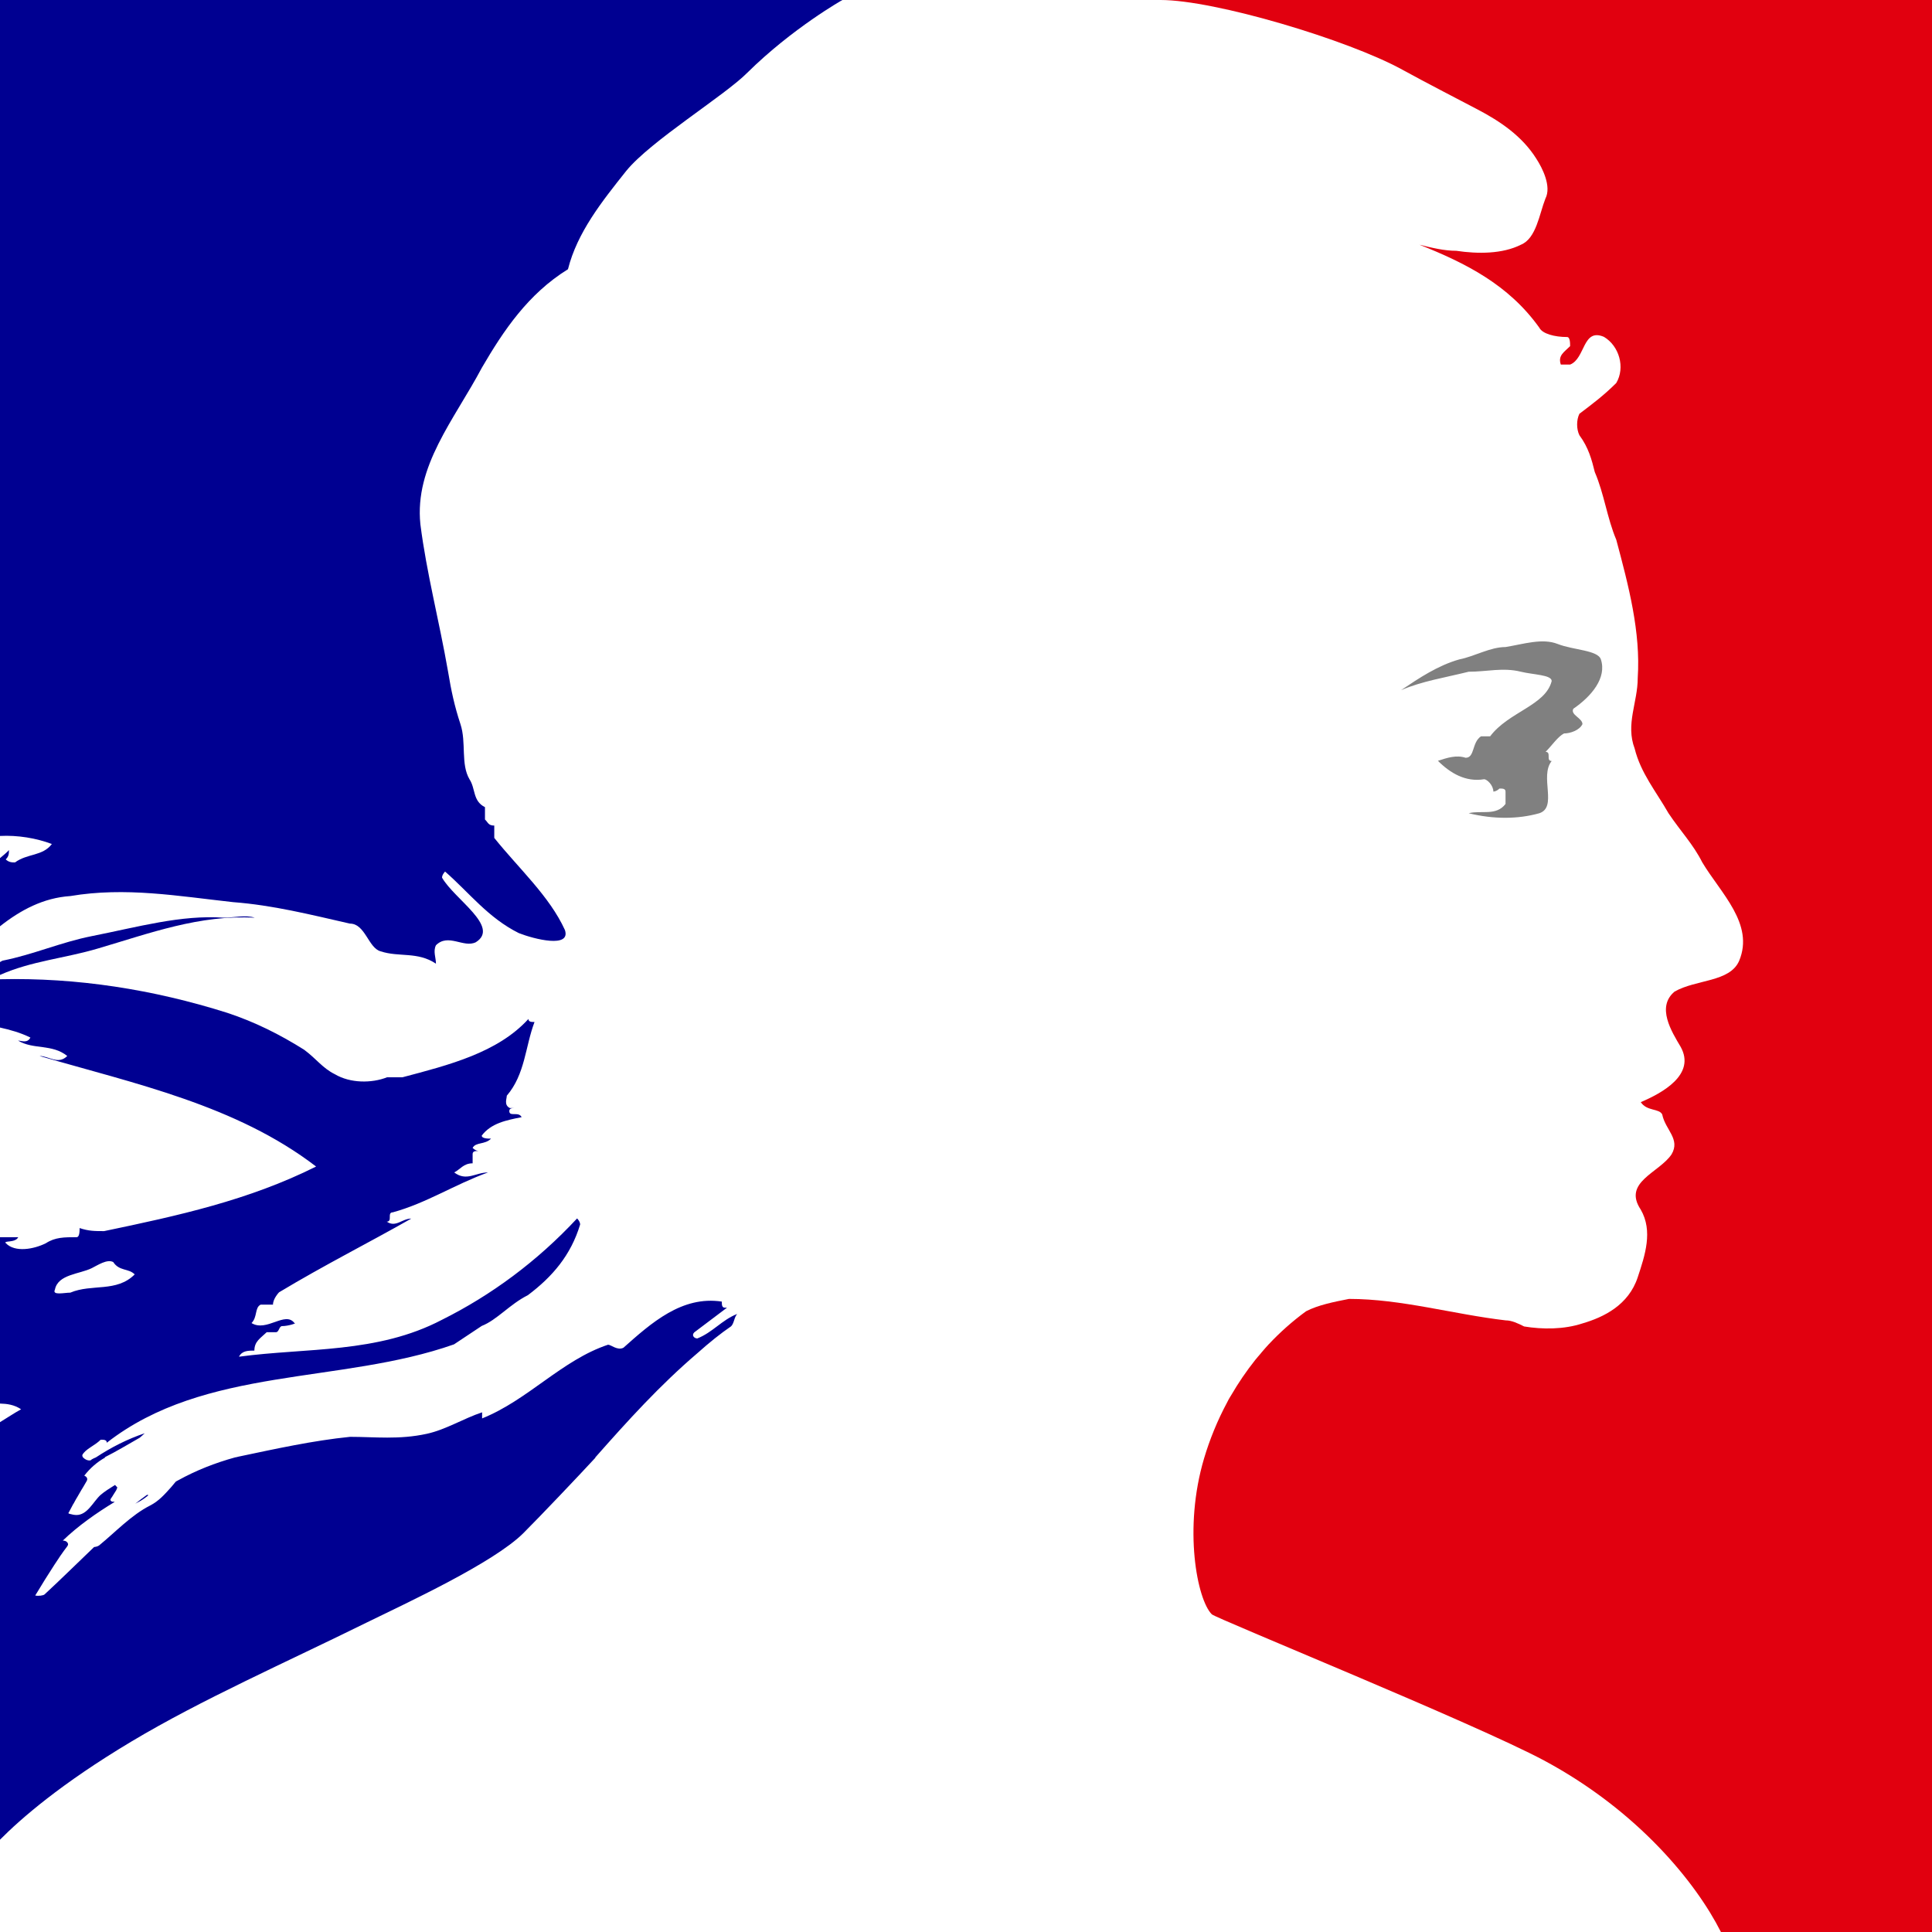
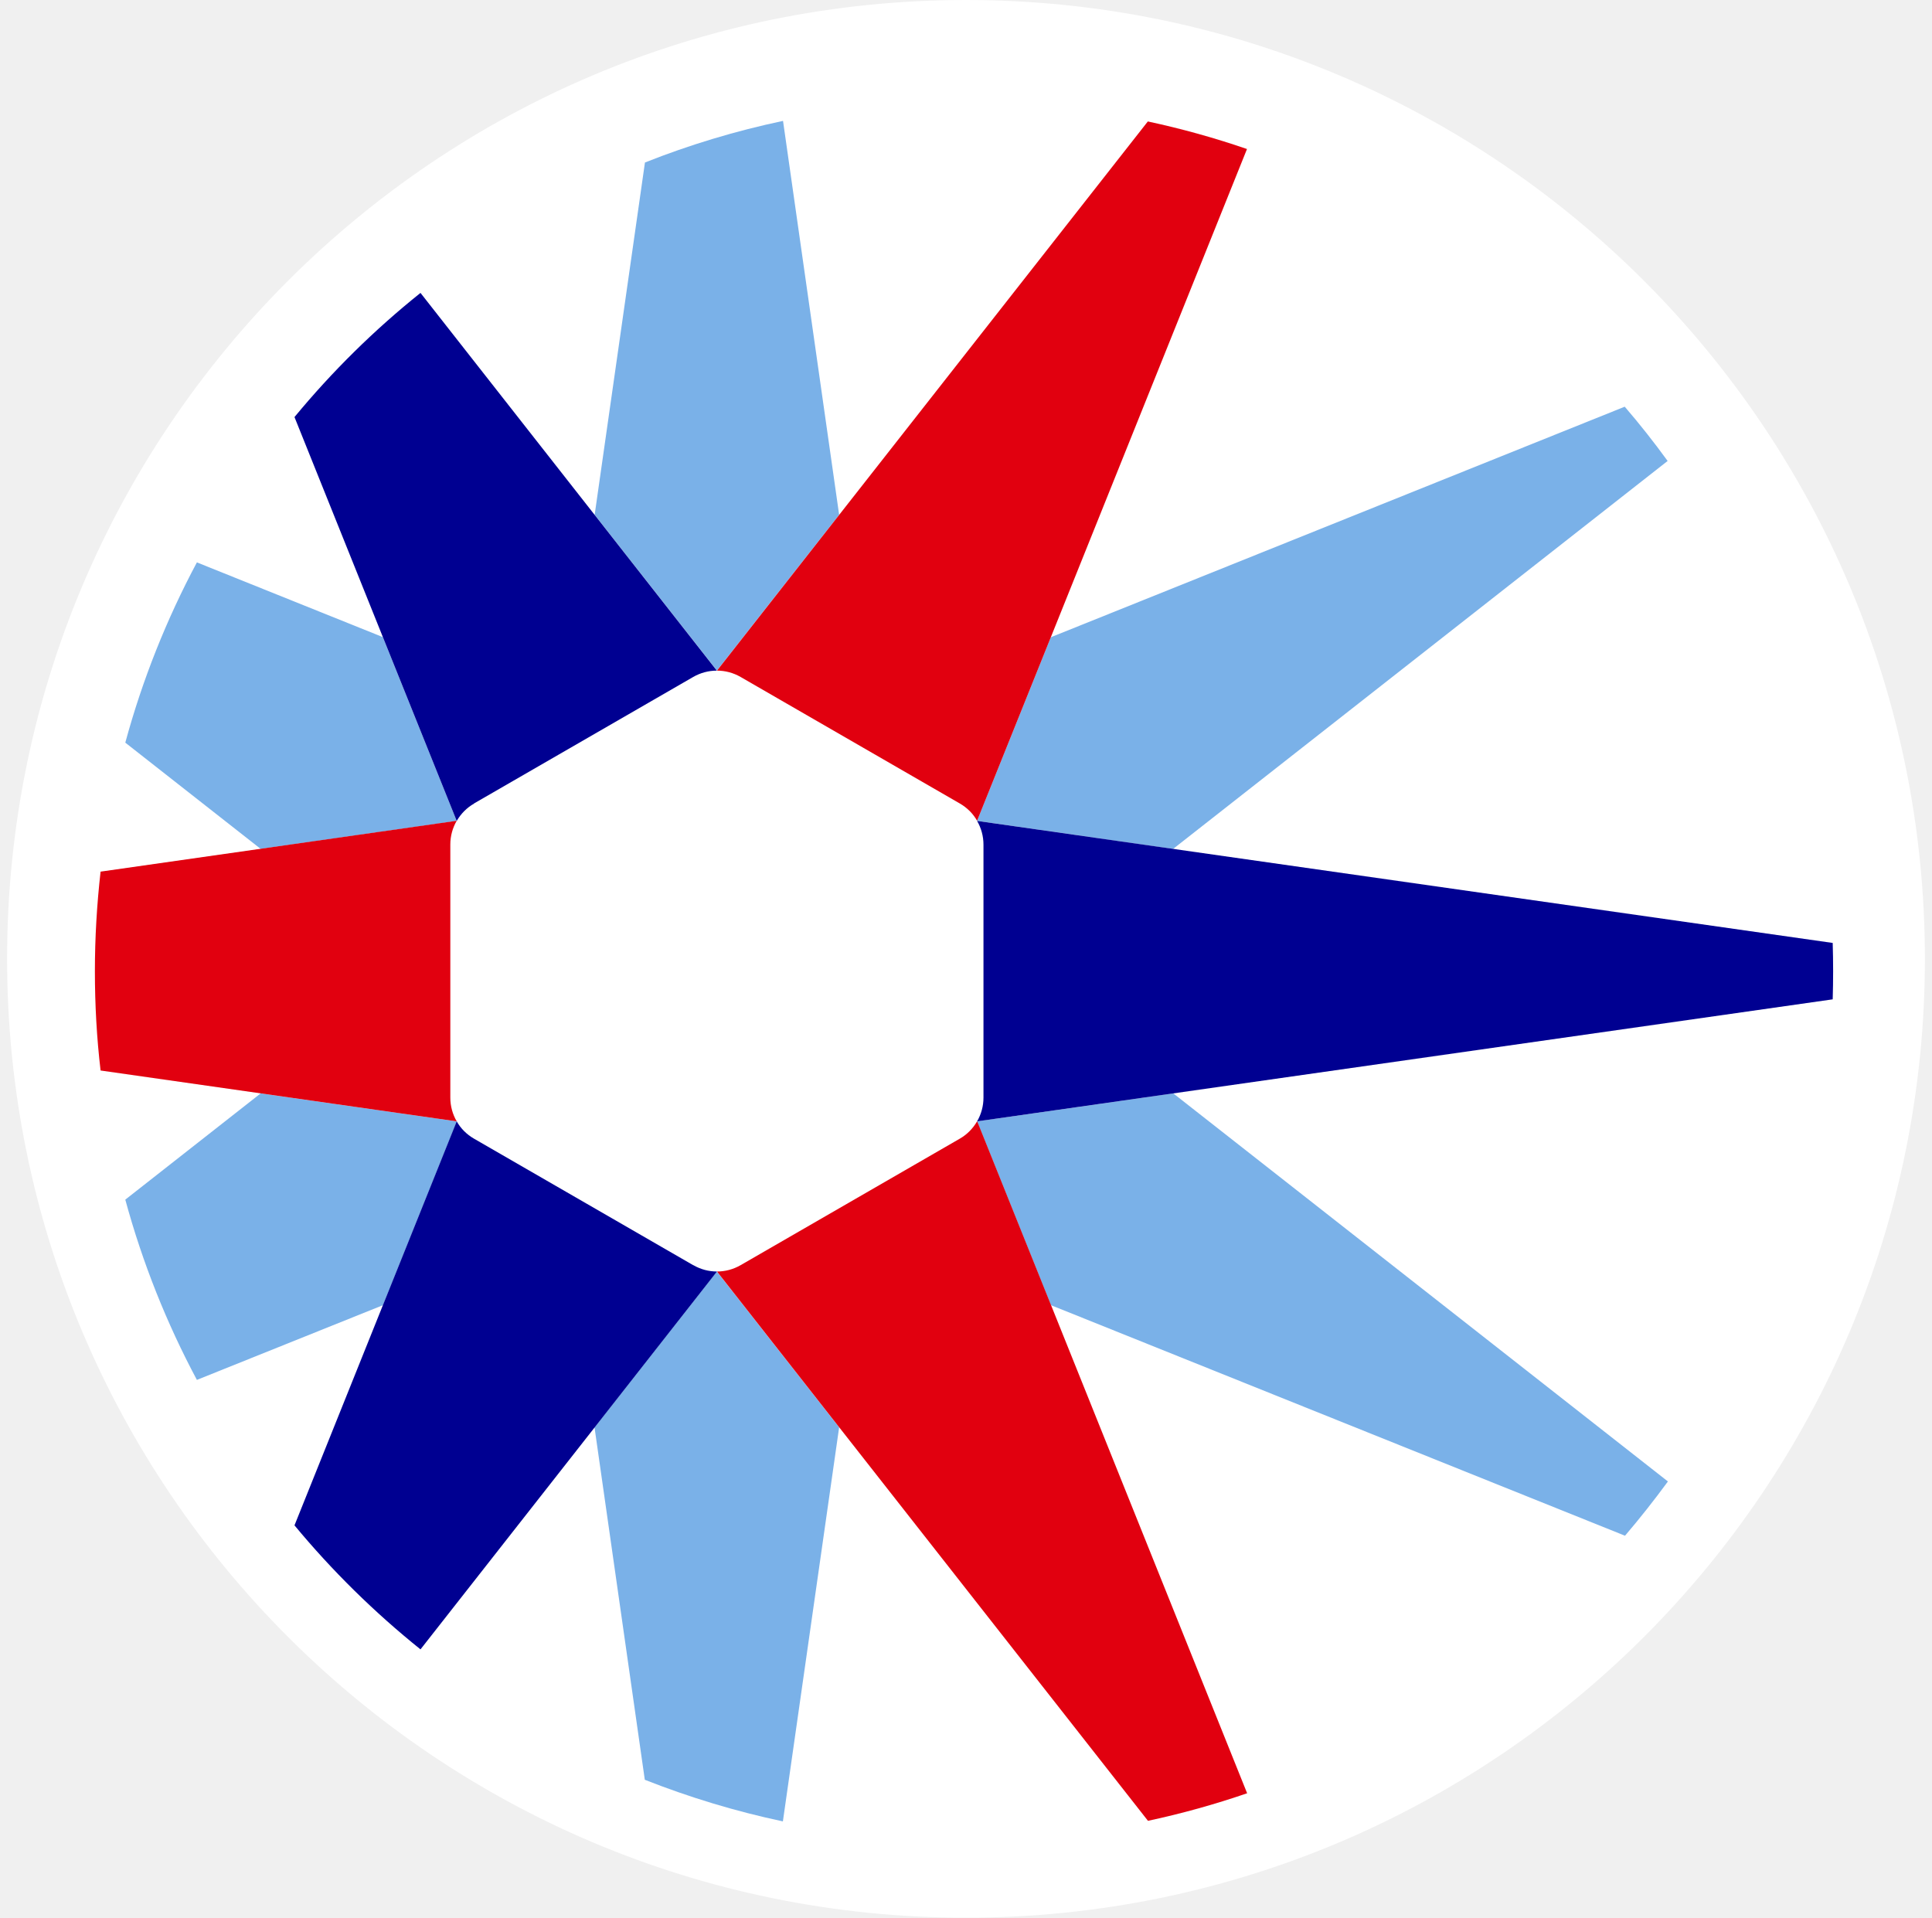
- <svg xmlns="http://www.w3.org/2000/svg" version="1.1" x="0" y="0" viewBox="0 0 1080 1080" xml:space="preserve">
-   <style>.st1{fill:none}.st2{fill:#000091}</style>
-   <path fill="#fff" d="M0 0h1080v1080H0z" />
-   <path class="st1" d="M0 784.7v10.5c4-2.4 7.7-5 11.8-7.2-3.9-2.7-7.9-3.2-11.8-3.3zM3.3 695.1c5.2 5.2 15.5 3.4 22.3 0 5.1-3.4 10.3-3.4 17.2-3.4 1.7 0 1.7-3.4 1.7-5.1 5.1 1.7 8.6 1.7 13.7 1.7 41.2-8.6 80.7-17.2 118.5-36.1-44.7-34.4-101.3-46.4-154.6-61.8 5.2 0 10.3 5.1 15.5 0-8.6-6.9-18.9-3.4-27.5-8.6 1.7 0 5.2 1.7 6.9-1.7-5.7-2.8-11.3-4.4-17-5.6v117.3h10.1c-1.7 3.3-8.6 1.6-6.8 3.3zM51.4 708.9c-6.9 3.4-18.9 3.4-20.6 12-1.7 3.4 5.2 1.7 8.6 1.7 12-5.2 25.8 0 36.1-10.3-3.4-3.4-8.6-1.7-12-6.9-3.6-1.7-8.7 1.8-12.1 3.5zM5 475.2c0 1.7 0 3.4-1.7 5.1C5 482 6.7 482 8.5 482c6.9-5.2 15.5-3.4 20.6-10.3-8.9-3.3-19.1-5-29-4.5v12.5c1.5-1.5 3.3-2.8 4.9-4.5z" />
-   <path class="st2" d="M76.3 840.2c2.5-1.2 4.7-2.7 6.7-4.4-.3-.1-.6-.1-.8-.2-2.2 1.6-4.4 3.2-6.6 5 .2-.1.5-.3.7-.4zM54.8 530.2c29.2-8.6 56.7-18.9 87.6-17.2-5.1-1.7-12 0-17.2 0-24-1.7-48.1 5.2-73.9 10.3-17.2 3.4-32.6 10.3-49.8 13.7-.6.2-1 .6-1.5.8v7.2c17.5-7.8 36.3-9.3 54.8-14.8z" />
-   <path class="st2" d="M17 580c-1.7 3.4-5.2 1.7-6.9 1.7 8.6 5.2 18.9 1.7 27.5 8.6-5.1 5.1-10.3 0-15.5 0 53.3 15.5 109.9 27.5 154.6 61.8-37.8 18.9-77.3 27.5-118.5 36.1-5.2 0-8.6 0-13.7-1.7 0 1.7 0 5.1-1.7 5.1-6.9 0-12 0-17.2 3.4-6.9 3.4-17.2 5.2-22.3 0-1.7-1.7 5.2 0 6.9-3.4H0v93c3.9.1 7.9.6 11.8 3.2C7.6 790.1 4 792.6 0 795v233.4c11.6-11.7 34-31.3 73.5-54.9 39.3-23.5 85.9-44 131.5-66.5 21.6-10.6 70.9-33.3 87.6-50 9.8-9.8 30.6-31.7 40.3-42.2h-.2c18.2-20.6 36.1-40.4 57.3-58.5 6.5-5.8 12.7-10.8 18.7-14.9 1.7-1.7 1.7-5.1 3.4-6.9-8.6 3.4-13.7 10.3-22.3 13.7-1.7 0-3.4-1.7-1.7-3.4l18.3-13.8h-1.2c-1.7 0-1.7-1.7-1.7-3.4-22.3-3.4-39.5 12-55 25.8-3.4 1.7-6.9-1.7-8.6-1.7-25.8 8.6-44.7 30.9-70.4 41.2v-3.4c-10.3 3.4-20.3 9.7-30.9 12-15.5 3.4-29.2 1.7-42.9 1.7-20.8 2.1-41.6 6.7-62.5 11.1-.6.2-1.2.3-1.8.4-11.2 3.1-21.7 7.2-32 12.9-.4.2-.8.4-1.2.7-.9 1.1-1.7 2.1-2.5 3-3.7 4.1-6.9 7.8-11.8 10.3-10.6 5.4-19.2 14.7-28.5 22.3-.7.5-1.7.8-2.8.9-9.2 8.8-18.3 17.8-27.7 26.5-.7.6-3.3 1-5.2.6 0-.1.1-.1.1-.2.3-.5.7-1.1 1-1.6 1.5-2.4 2.9-4.8 4.4-7.2 1.7-2.7 3.4-5.4 5.1-8 2.3-3.6 4.7-7.1 7.3-10.5.7-.9.5-1.7-.1-2.3-.5-.6-1.4-.9-2.4-.9 8.6-8.3 18.8-15.4 28.8-21.5v-.3c-1.2.4-2.8-.5-1.9-1.7 1.1-1.5 1.9-3.1 3-4.7l.6-1.5c-.4-.5-.9-.9-1.3-1.4-2.8 1.8-5.7 3.5-8.1 5.6-4.1 3.7-7.3 11.3-13.6 11.2-.4 0-1.6-.1-2.6-.4-.7-.1-1.4-.3-1.8-.6l.2-.4c.1-.2.2-.3.3-.5l.2-.4c.3-.5.5-1 .8-1.5s.5-1 .8-1.5c.2-.4.4-.8.7-1.2.4-.7.8-1.5 1.2-2.2l.9-1.5c.7-1.3 1.5-2.5 2.2-3.8l1.1-1.8c.6-1 1.2-2.1 1.8-3.1.9-1.4 0-2.6-1.3-3.1 3.2-4.1 7.1-7.6 11.8-10.2h-.5c6.6-3.3 13.2-7.3 19.7-11 .9-.8 1.9-1.6 2.8-2.5-9.8 3.3-18.6 7.8-27.3 13.5 0 0-2.3.9-2.9 1.6 0 0-2 .7-4.3-1.6-.2-.3-.4-.7-.4-1.3 1.7-3.4 6.9-5.2 10.3-8.6 1.7 0 3.4 0 3.4 1.7 55-42.9 130.6-32.6 194.1-55 5.2-3.4 10.3-6.9 15.5-10.3 8.6-3.4 15.5-12 25.8-17.2 13.7-10.3 24-22.3 29.2-39.5 0-1.7-1.7-3.4-1.7-3.4-22.3 24-48.1 43-75.6 56.7-36.1 18.9-75.6 15.5-113.4 20.6 1.7-3.4 5.2-3.4 8.6-3.4 0-5.2 3.4-6.9 6.9-10.3h5.2c1.7 0 1.7-3.4 3.4-3.4 3.4 0 8.6-1.7 6.9-1.7-5.2-6.9-15.5 5.2-24 0 3.4-3.4 1.7-8.6 5.1-10.3h6.9c0-3.4 3.4-6.9 3.4-6.9 25.8-15.5 49.8-27.5 73.9-41.2-5.2 0-8.6 5.2-13.7 1.7 3.4 0 0-5.2 3.4-5.2 18.9-5.2 34.4-15.5 53.2-22.3-6.9 0-12 5.2-18.9 0 3.4-1.7 5.2-5.1 10.3-5.1v-5.2c0-1.7 1.7-1.7 3.4-1.7-1.7 0-3.4-1.7-3.4-1.7 1.7-3.4 6.9-1.7 10.3-5.2-1.7 0-5.2 0-5.2-1.7 5.2-6.9 13.7-8.6 22.3-10.3-1.7-3.4-6.9 0-6.9-3.4 0-1.7 1.7-1.7 3.4-1.7H285c-3.4-1.7-1.7-5.2-1.7-6.9 10.3-12 10.3-27.5 15.5-41.2-1.7 0-3.4 0-3.4-1.7-17.2 18.9-44.7 25.8-70.4 32.6h-8.6c-8.6 3.4-20.6 3.4-29.2-1.7-6.9-3.4-10.3-8.6-17.2-13.7-13.7-8.6-27.5-15.5-42.9-20.6C85.7 553.1 42.9 546.4 0 547.4v27c5.7 1.3 11.3 2.8 17 5.6zm22.3 142.6c-3.4 0-10.3 1.7-8.6-1.7 1.7-8.6 13.7-8.6 20.6-12 3.4-1.7 8.6-5.2 12-3.4 3.4 5.2 8.6 3.4 12 6.9-10.2 10.2-23.9 5.1-36 10.2zM0 467.3c9.9-.5 20.2 1.2 29 4.5-5.2 6.9-13.7 5.2-20.6 10.3-1.7 0-3.4 0-5.2-1.7C5 478.7 5 477 5 475.2c-1.5 1.7-3.3 3-5 4.5v38.1c11.5-9.1 24.3-15.9 39.3-16.9 30.9-5.2 60.1 0 91 3.4 22.3 1.7 42.9 6.9 65.3 12 8.6 0 10.3 13.7 17.2 15.5 10.3 3.4 20.6 0 30.9 6.9 0-3.4-1.7-6.9 0-10.3 6.9-6.9 15.5 1.7 22.3-1.7 13.7-8.6-12-24-18.9-36.1 0-1.7 1.7-3.4 1.7-3.4 13.7 12 24 25.8 41.2 34.4 8.6 3.4 29.2 8.6 25.8-1.7-8.6-18.9-25.8-34.4-39.5-51.5v-6.9c-3.4 0-3.4-1.7-5.2-3.4v-6.9c-6.9-3.4-5.2-10.3-8.6-15.5-5.1-8.6-1.7-20.6-5.1-30.9s-5.2-18.9-6.9-29.2c-5.1-29.2-12-55-15.5-82.5-3.4-32.6 18.9-58.4 34.4-87.6 12-20.6 25.8-41.2 48.1-55 5.2-20.6 18.9-37.8 32.6-55 13.7-16.8 54.9-42 67.6-54.8C443 15.7 470.9 0 470.9 0H0v467.3z" />
-   <path d="M648.8 0c30.3 0 104.8 22.3 135 38.9 12.1 6.7 35.8 18.9 42.2 22.3 12.6 6.6 24.9 14.9 32.8 27.5 3.4 5.2 8.6 15.5 5.1 22.3-3.4 8.6-5.1 22.3-13.7 25.8-10.3 5.2-24.1 5.2-36.1 3.4-6.9 0-13.7-1.7-20.6-3.4 25.8 10.3 49.8 22.3 67 46.4 1.7 3.4 8.6 5.2 15.5 5.2 1.7 0 1.7 3.4 1.7 5.1-3.4 3.4-6.9 5.2-5.2 10.3h5.2c8.6-3.4 6.9-20.6 18.9-15.5 8.6 5.1 12 17.2 6.9 25.8-6.9 6.9-13.7 12-20.6 17.2-1.7 3.4-1.7 8.6 0 12 5.1 6.9 6.9 13.7 8.6 20.6 5.2 12 6.9 25.8 12 37.8 6.9 25.8 13.7 51.5 12 77.3 0 13.7-6.9 25.8-1.7 39.5 3.4 13.7 12 24 18.9 36.1 6.9 10.3 13.7 17.2 18.9 27.5 10.3 17.2 29.2 34.4 20.6 55-5.2 12-24 10.3-36.1 17.2-10.3 8.6-1.7 22.3 3.4 30.9 8.6 15.5-10.3 25.8-22.3 30.9 3.4 5.2 10.3 3.4 12 6.9 1.7 8.6 10.3 13.7 5.2 22.3-6.9 10.3-27.5 15.5-17.2 30.9 6.9 12 2.4 25.4-1.7 37.8-5.1 15.5-18.9 22.3-30.9 25.8-10.3 3.4-22.3 3.4-32.6 1.7-3.4-1.7-6.9-3.4-10.3-3.4-29.2-3.4-58.4-12-87.6-12-8.6 1.7-17.2 3.4-24 6.9-7.8 5.7-14.7 11.9-20.8 18.4l-.2.2c-1.3 1.4-2.5 2.8-3.7 4.2-.7.9-1.5 1.8-2.2 2.6l-1.5 1.8c-5 6.3-9.5 12.9-13.5 19.8-.3.4-.5.9-.8 1.3-.5.8-.9 1.6-1.3 2.4-5.6 10.4-9.9 21.1-13 31.5-11.7 39.3-3.9 79 4.3 87.2 2.3 2.3 147.2 61.1 185.7 81.7 52.6 28.2 85.1 68.5 98.9 95.9h118V0H648.8z" fill="#e1000f" />
-   <path d="M894.9 368.6c-1.7-5.2-15.5-5.2-24.1-8.6s-18.9 0-29.2 1.7c-8.6 0-17.2 5.2-25.8 6.9-12 3.4-22.3 10.3-32.6 17.2 12-5.1 24.1-6.9 37.8-10.3 10.3 0 19.1-2.5 29.2 0 6.9 1.7 17.2 1.7 17.2 5.2-3.4 13.7-24.1 17.2-34.4 30.9h-5.1c-5.2 3.4-3.4 12-8.6 12-5.2-1.7-10.3 0-15.5 1.7 6.9 6.9 15.5 12 25.8 10.3 1.7 0 5.2 3.4 5.2 6.9 0 0 1.7 0 3.4-1.7 1.7 0 3.4 0 3.4 1.7v6.9c-5.2 6.9-13.7 3.4-20.6 5.2 13.7 3.4 27.5 3.4 39.5 0 10.3-3.4 0-20.6 6.9-29.2-3.4 0 0-5.1-3.4-5.1 3.4-3.4 6.9-8.6 10.3-10.3 3.4 0 8.6-1.7 10.3-5.2 0-3.4-6.9-5.2-5.1-8.6 10.2-7 18.8-17.3 15.4-27.6z" fill="gray" />
+ <svg xmlns="http://www.w3.org/2000/svg" width="136" height="135" viewBox="0 0 136 135" fill="none">
+   <g clip-path="url(#clip0_105_1971)">
+     <circle cx="68" cy="67.5" r="67.5" fill="white" />
+     <path d="M50.46 47.21L50.465 47.204L50.47 47.21H50.46Z" fill="#7AB1E8" />
+     <path d="M50.465 47.204L41.86 36.24L45.4 11.44C48.52 10.2 51.77 9.22 55.12 8.51L59.07 36.24L50.465 47.204Z" fill="#7AB1E8" />
+     <path d="M82.58 59.76L68.78 57.79L68.77 57.8L73.97 44.86L114.37 28.63C115.43 29.86 116.43 31.13 117.39 32.45L82.58 59.76Z" fill="#7AB1E8" />
+     <path d="M26.95 44.85L32.15 57.79L18.35 59.76L8.82 52.28C10.03 47.83 11.73 43.58 13.86 39.59L26.95 44.85Z" fill="#7AB1E8" />
+     <path d="M73.98 91.88L68.78 78.94H68.79L82.59 76.97L117.41 104.29C116.45 105.6 115.44 106.88 114.39 108.11L73.98 91.88Z" fill="#7AB1E8" />
+     <path d="M32.15 78.94L18.35 76.97L8.82 84.45C10.03 88.9 11.73 93.15 13.86 97.14L26.96 91.88L32.16 78.94H32.15Z" fill="#7AB1E8" />
+     <path d="M41.85 100.48L50.46 89.51L59.07 100.48L55.11 128.22C51.76 127.51 48.51 126.52 45.39 125.29L41.85 100.48Z" fill="#7AB1E8" />
+     <path d="M52.14 47.66L67.56 56.56C68.08 56.86 68.5 57.28 68.78 57.78L87.78 10.49C85.51 9.71 83.18 9.06 80.8 8.55L50.47 47.21C51.05 47.21 51.62 47.36 52.14 47.66Z" fill="#E1000F" />
+     <path d="M68.78 78.94C68.49 79.44 68.07 79.87 67.56 80.16L52.14 89.06C51.62 89.36 51.05 89.51 50.47 89.51L80.81 128.18C83.19 127.67 85.52 127.02 87.79 126.24L68.79 78.94H68.78Z" fill="#E1000F" />
+     <path d="M31.7 59.45V77.27C31.7 77.87 31.86 78.44 32.15 78.94L7.08 75.36C6.81 73.07 6.68 70.74 6.68 68.37C6.68 66 6.82 63.66 7.08 61.36L32.15 57.78C31.86 58.28 31.7 58.85 31.7 59.45Z" fill="#E1000F" />
+     <path d="M33.37 56.56L48.79 47.66C49.31 47.36 49.88 47.21 50.46 47.21L29.6 20.62C26.35 23.22 23.38 26.15 20.73 29.36L32.15 57.79C32.44 57.29 32.86 56.86 33.37 56.57V56.56Z" fill="#000091" />
+     <path d="M129.01 66.38L68.78 57.79C69.07 58.29 69.23 58.86 69.23 59.46V77.27C69.23 77.87 69.07 78.44 68.78 78.94L129.01 70.35C129.03 69.69 129.04 69.03 129.04 68.37C129.04 67.71 129.03 67.04 129.01 66.38Z" fill="#000091" />
+     <path d="M33.37 80.16L48.79 89.06H48.8C49.32 89.36 49.89 89.51 50.47 89.51L29.6 116.11C26.36 113.51 23.38 110.58 20.73 107.38L32.15 78.94C32.43 79.44 32.85 79.86 33.37 80.16Z" fill="#000091" />
+   </g>
+   <defs>
+     <clipPath id="clip0_105_1971">
+       <rect width="135" height="135" fill="white" transform="translate(0.5)" />
+     </clipPath>
+   </defs>
</svg>
